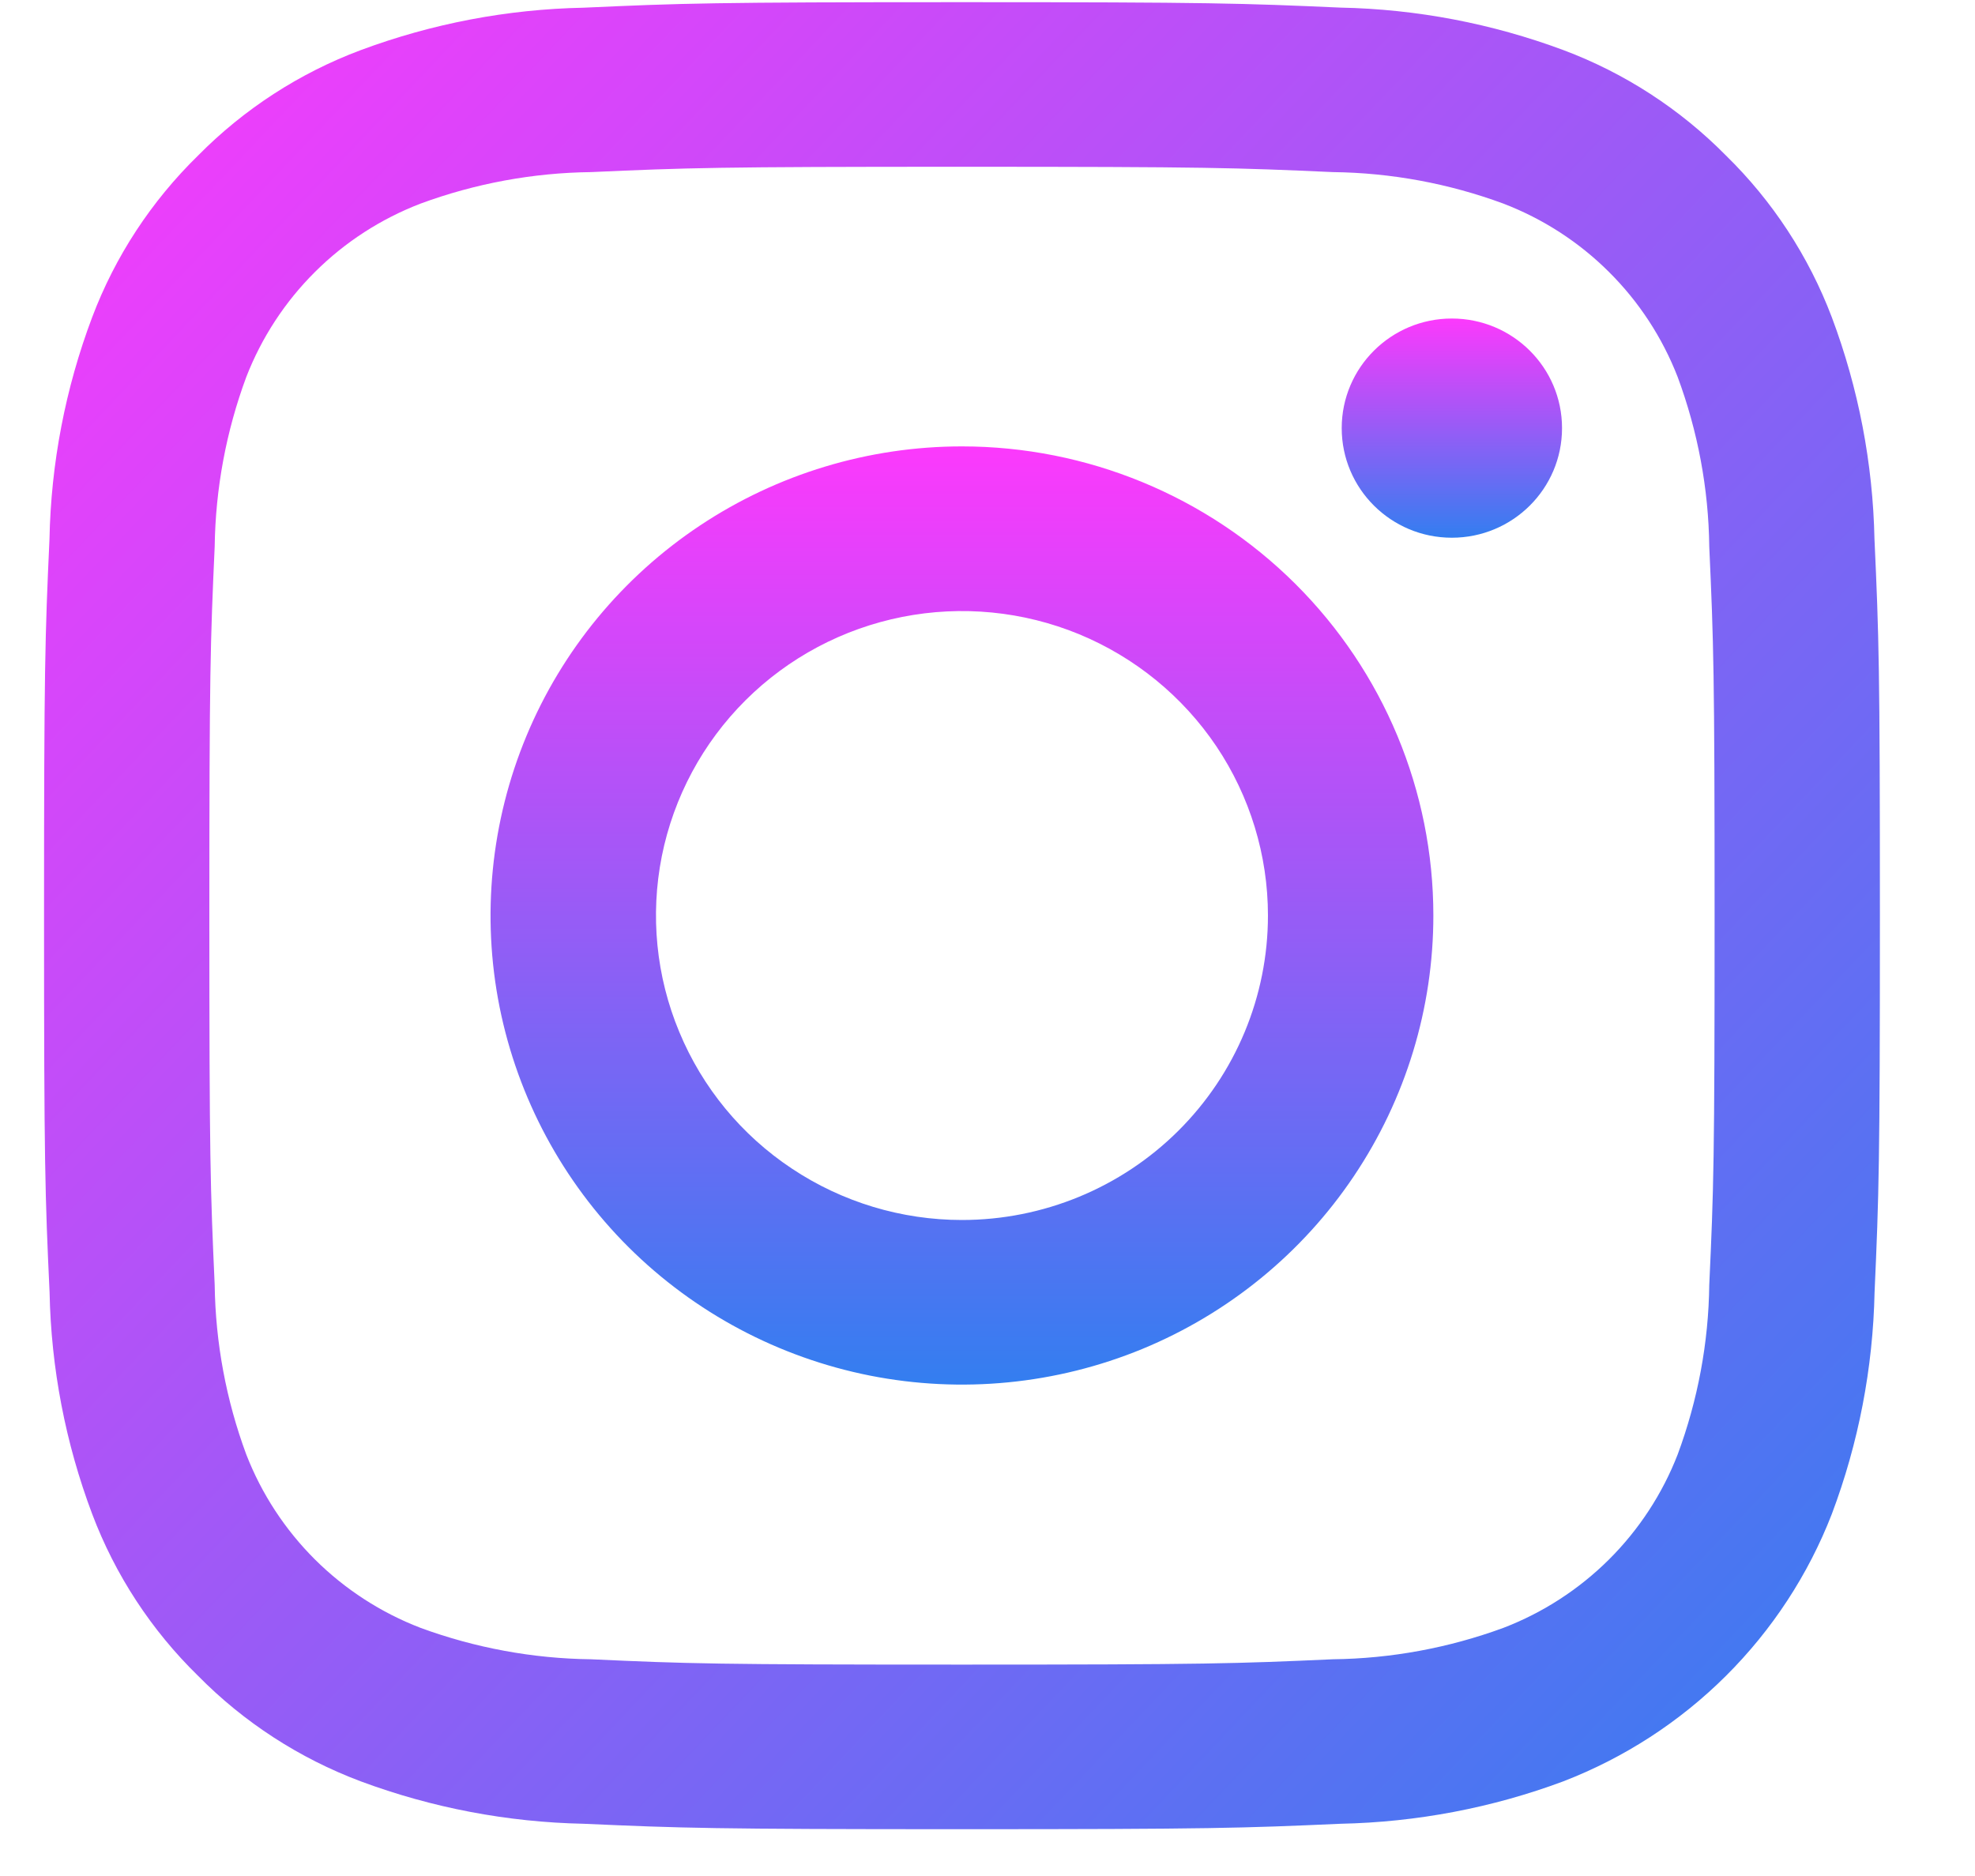
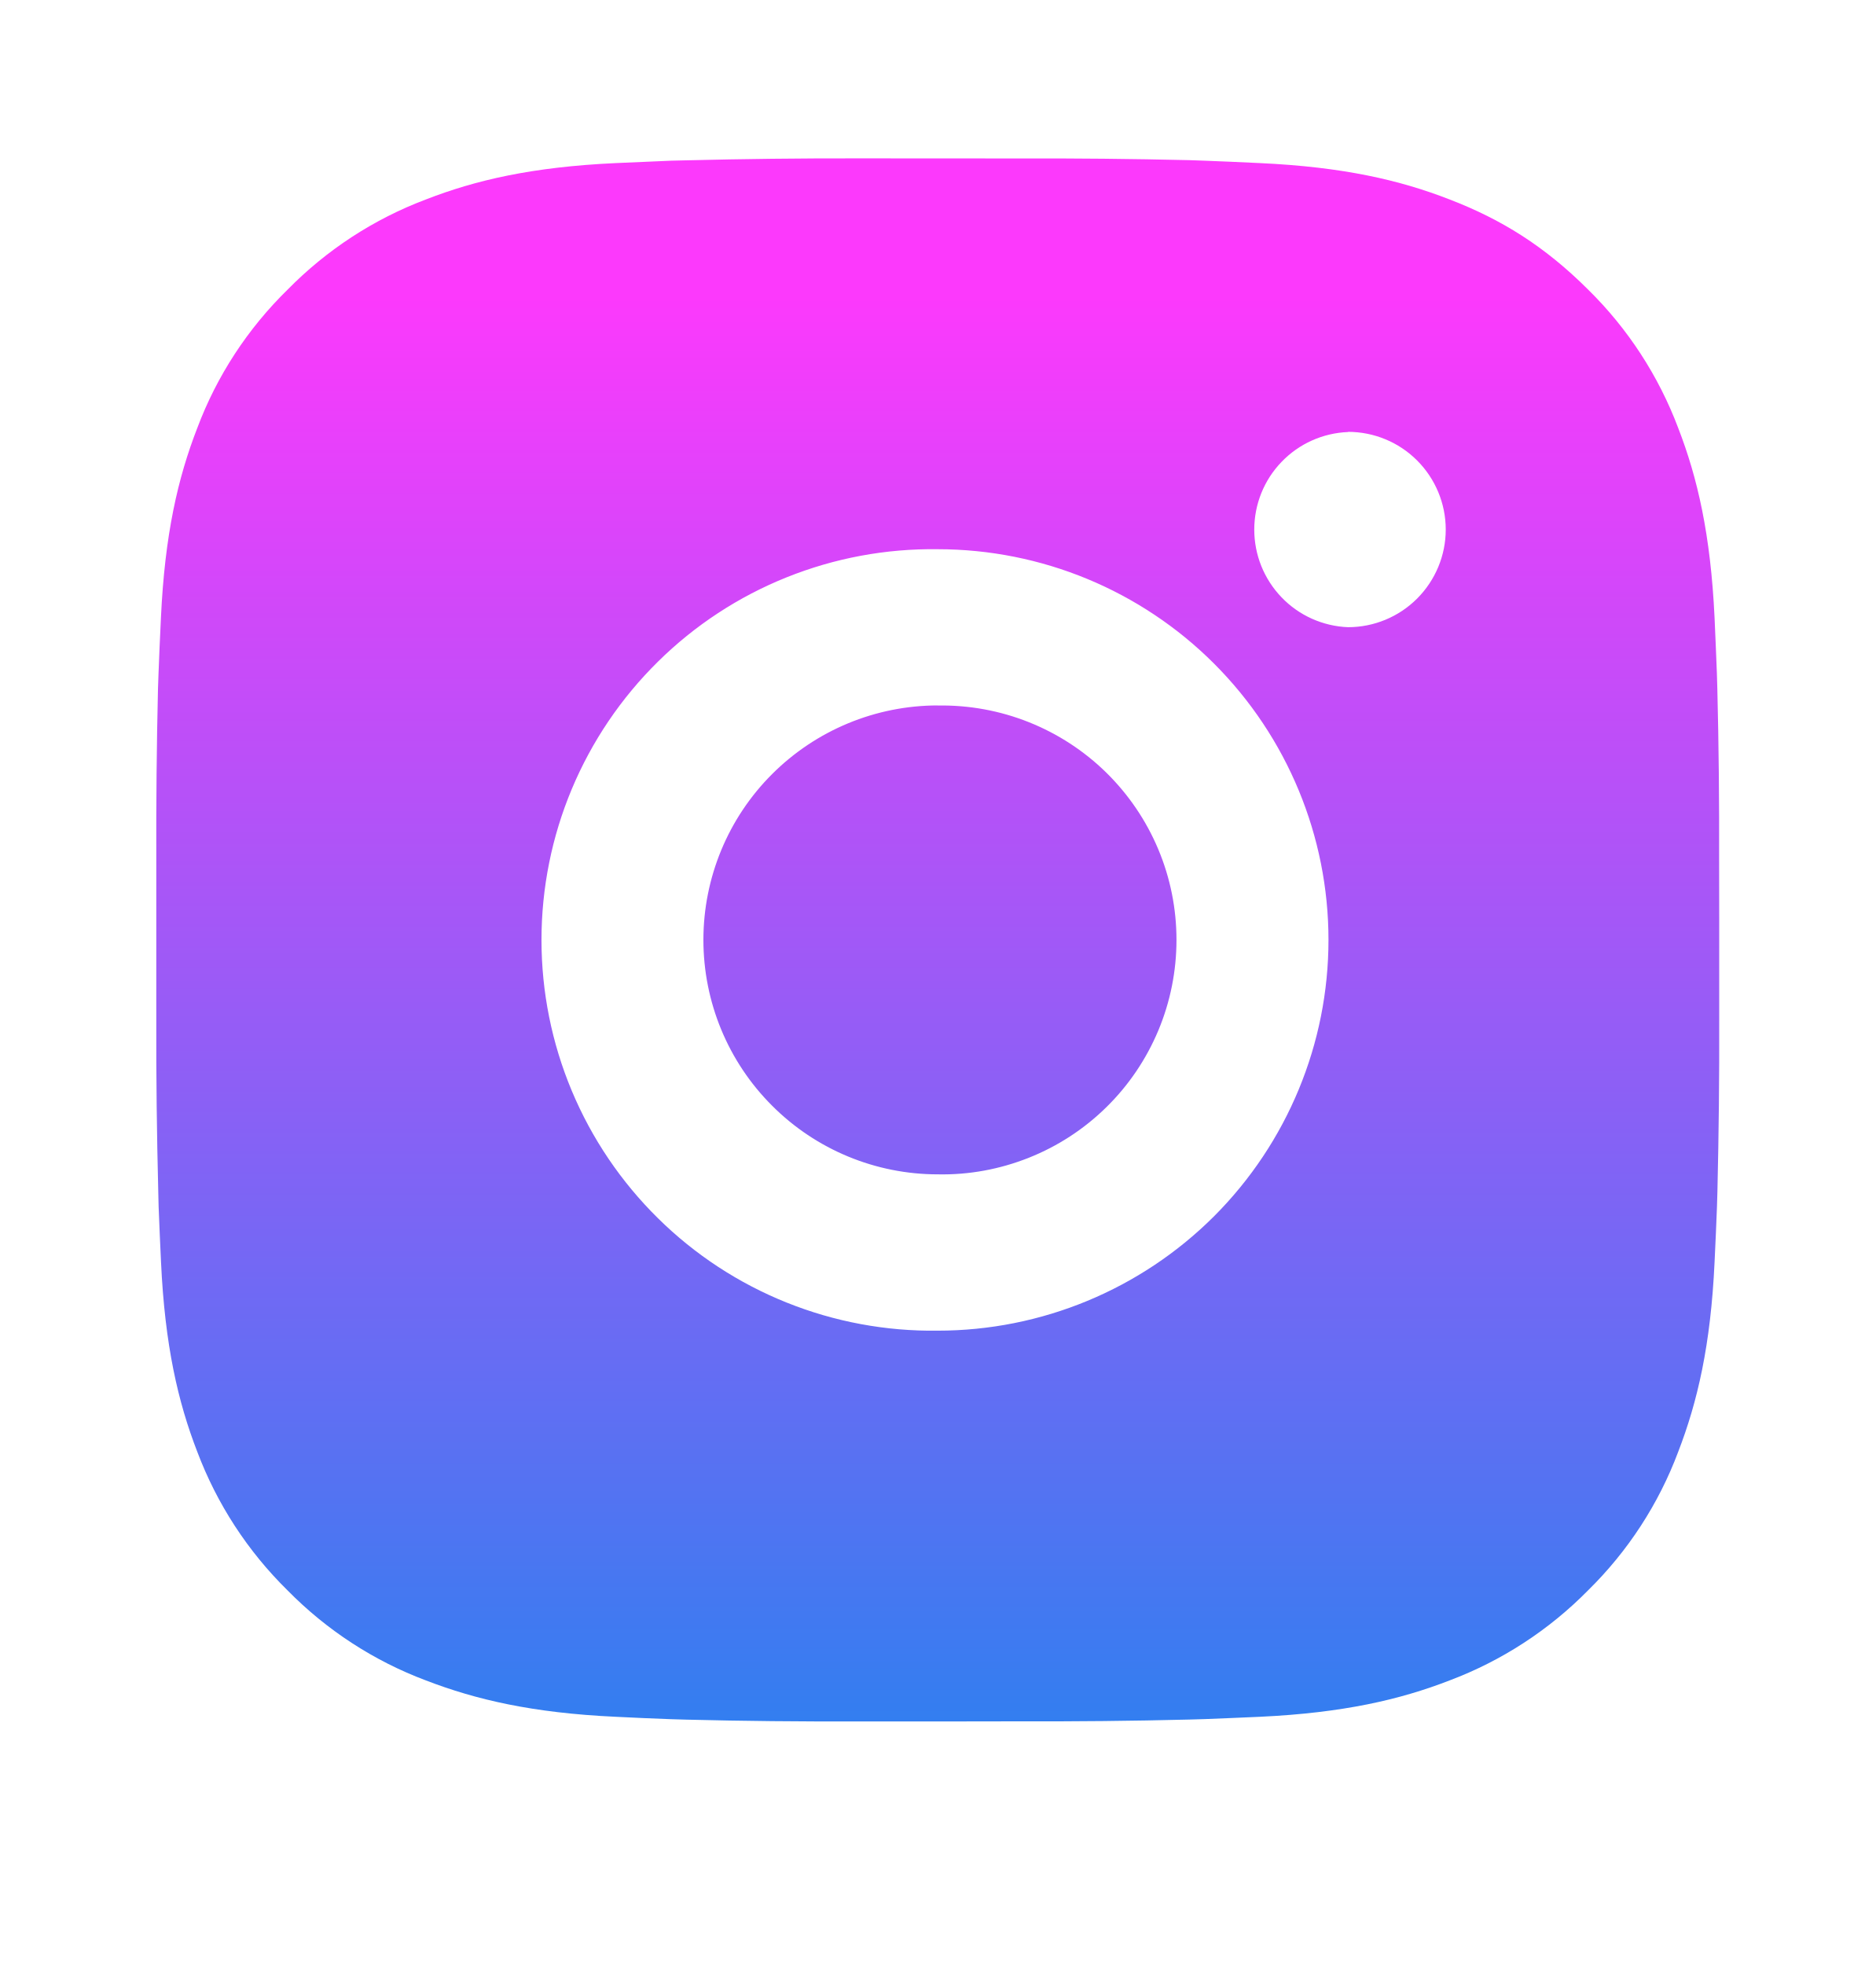
- <svg xmlns="http://www.w3.org/2000/svg" width="20" height="19" viewBox="0 0 20 19" fill="none">
-   <path d="M9.742 1.689C12.224 1.689 12.518 1.699 13.498 1.743C14.088 1.75 14.671 1.858 15.224 2.062C15.625 2.216 15.989 2.451 16.293 2.754C16.597 3.056 16.834 3.419 16.989 3.818C17.193 4.368 17.302 4.949 17.309 5.536C17.353 6.512 17.363 6.804 17.363 9.274C17.363 11.744 17.354 12.037 17.309 13.013C17.302 13.599 17.193 14.181 16.989 14.731C16.834 15.13 16.597 15.492 16.293 15.795C15.989 16.097 15.625 16.333 15.224 16.487C14.671 16.69 14.088 16.798 13.498 16.805C12.518 16.849 12.224 16.859 9.742 16.859C7.259 16.859 6.965 16.85 5.985 16.805C5.396 16.798 4.812 16.69 4.259 16.487C3.858 16.333 3.494 16.097 3.19 15.795C2.886 15.492 2.649 15.13 2.494 14.731C2.29 14.181 2.182 13.599 2.174 13.013C2.13 12.037 2.12 11.744 2.12 9.274C2.12 6.804 2.13 6.512 2.174 5.536C2.182 4.949 2.29 4.368 2.494 3.818C2.649 3.419 2.886 3.056 3.19 2.754C3.494 2.451 3.858 2.216 4.259 2.062C4.812 1.858 5.396 1.75 5.985 1.743C6.966 1.699 7.26 1.689 9.742 1.689ZM9.742 0.022C7.218 0.022 6.901 0.033 5.909 0.078C5.138 0.093 4.374 0.239 3.652 0.508C3.032 0.74 2.47 1.105 2.006 1.575C1.533 2.037 1.166 2.596 0.933 3.214C0.662 3.933 0.516 4.693 0.501 5.461C0.456 6.446 0.446 6.763 0.446 9.274C0.446 11.785 0.456 12.101 0.502 13.088C0.517 13.856 0.663 14.616 0.934 15.335C1.167 15.952 1.533 16.511 2.006 16.973C2.47 17.444 3.032 17.808 3.652 18.041C4.375 18.31 5.138 18.455 5.91 18.471C6.902 18.515 7.218 18.526 9.742 18.526C12.267 18.526 12.583 18.515 13.575 18.471C14.347 18.455 15.11 18.31 15.832 18.041C16.45 17.802 17.01 17.439 17.478 16.973C17.946 16.507 18.312 15.948 18.55 15.334C18.821 14.615 18.967 13.855 18.983 13.087C19.027 12.101 19.037 11.785 19.037 9.274C19.037 6.763 19.027 6.446 18.982 5.46C18.966 4.692 18.82 3.932 18.55 3.213C18.316 2.596 17.95 2.036 17.477 1.574C17.013 1.104 16.451 0.739 15.831 0.507C15.108 0.238 14.345 0.092 13.573 0.077C12.583 0.033 12.265 0.022 9.742 0.022Z" fill="url(#paint0_linear_2113_6329)" />
-   <path d="M9.741 4.521C8.797 4.521 7.874 4.8 7.089 5.322C6.304 5.844 5.692 6.586 5.331 7.454C4.97 8.322 4.875 9.278 5.059 10.199C5.244 11.121 5.698 11.967 6.366 12.632C7.034 13.296 7.884 13.748 8.81 13.932C9.736 14.115 10.696 14.021 11.568 13.662C12.44 13.302 13.186 12.693 13.71 11.912C14.235 11.13 14.515 10.212 14.515 9.272C14.515 8.012 14.012 6.804 13.117 5.913C12.222 5.022 11.007 4.521 9.741 4.521ZM9.741 12.356C9.129 12.356 8.529 12.175 8.02 11.836C7.51 11.498 7.113 11.016 6.879 10.452C6.644 9.889 6.583 9.269 6.702 8.671C6.822 8.072 7.117 7.523 7.55 7.092C7.984 6.66 8.536 6.367 9.137 6.248C9.738 6.129 10.361 6.19 10.927 6.423C11.493 6.657 11.977 7.052 12.318 7.559C12.658 8.066 12.84 8.662 12.84 9.272C12.84 10.09 12.514 10.874 11.932 11.453C11.351 12.031 10.563 12.356 9.741 12.356Z" fill="url(#paint1_linear_2113_6329)" />
-   <path d="M14.702 5.446C15.319 5.446 15.818 4.949 15.818 4.336C15.818 3.723 15.319 3.226 14.702 3.226C14.086 3.226 13.587 3.723 13.587 4.336C13.587 4.949 14.086 5.446 14.702 5.446Z" fill="url(#paint2_linear_2113_6329)" />
+ <svg xmlns="http://www.w3.org/2000/svg" width="21" height="22" viewBox="0 0 21 22" fill="none">
+   <path d="M11.399 1.774C12.038 1.772 12.677 1.778 13.315 1.793L13.485 1.799C13.681 1.806 13.874 1.815 14.108 1.826C15.039 1.869 15.674 2.016 16.231 2.233C16.809 2.455 17.295 2.756 17.782 3.242C18.227 3.679 18.571 4.208 18.791 4.792C19.007 5.349 19.154 5.985 19.198 6.916C19.208 7.149 19.217 7.343 19.224 7.539L19.229 7.709C19.245 8.347 19.251 8.985 19.249 9.624L19.25 10.276V11.423C19.252 12.061 19.245 12.7 19.23 13.338L19.225 13.508C19.218 13.704 19.209 13.897 19.198 14.131C19.155 15.062 19.006 15.697 18.791 16.254C18.572 16.839 18.227 17.368 17.782 17.805C17.344 18.25 16.815 18.594 16.231 18.814C15.674 19.03 15.039 19.177 14.108 19.221C13.874 19.231 13.681 19.24 13.485 19.247L13.315 19.252C12.677 19.268 12.038 19.274 11.399 19.272L10.747 19.273H9.601C8.963 19.275 8.324 19.269 7.686 19.253L7.516 19.248C7.309 19.24 7.101 19.232 6.893 19.221C5.962 19.178 5.327 19.029 4.769 18.814C4.185 18.595 3.656 18.25 3.219 17.805C2.774 17.368 2.429 16.838 2.209 16.254C1.993 15.697 1.846 15.062 1.803 14.131C1.793 13.923 1.784 13.716 1.776 13.508L1.772 13.338C1.756 12.7 1.748 12.061 1.75 11.423V9.624C1.748 8.985 1.754 8.347 1.769 7.709L1.775 7.539C1.782 7.343 1.791 7.149 1.802 6.916C1.845 5.985 1.992 5.35 2.209 4.792C2.428 4.208 2.774 3.679 3.22 3.243C3.657 2.798 4.185 2.453 4.769 2.233C5.327 2.016 5.961 1.869 6.893 1.826L7.516 1.799L7.686 1.795C8.324 1.779 8.962 1.772 9.601 1.773L11.399 1.774ZM10.5 6.149C9.92 6.141 9.345 6.248 8.807 6.464C8.269 6.68 7.779 7.001 7.367 7.408C6.954 7.815 6.626 8.3 6.402 8.835C6.178 9.37 6.063 9.944 6.063 10.524C6.063 11.103 6.178 11.677 6.402 12.212C6.626 12.747 6.954 13.232 7.367 13.639C7.779 14.046 8.269 14.367 8.807 14.583C9.345 14.799 9.92 14.906 10.5 14.898C11.66 14.898 12.773 14.437 13.594 13.617C14.414 12.796 14.875 11.684 14.875 10.523C14.875 9.363 14.414 8.25 13.594 7.43C12.773 6.609 11.66 6.149 10.5 6.149ZM10.5 7.899C10.849 7.893 11.195 7.956 11.519 8.085C11.843 8.214 12.138 8.406 12.387 8.65C12.636 8.895 12.834 9.186 12.969 9.508C13.104 9.829 13.173 10.174 13.173 10.523C13.173 10.872 13.104 11.217 12.969 11.539C12.834 11.86 12.637 12.152 12.388 12.396C12.139 12.641 11.844 12.833 11.52 12.962C11.196 13.091 10.85 13.155 10.501 13.148C9.805 13.148 9.137 12.872 8.645 12.379C8.152 11.887 7.876 11.219 7.876 10.523C7.876 9.827 8.152 9.159 8.645 8.667C9.137 8.175 9.805 7.898 10.501 7.898L10.5 7.899ZM15.094 4.837C14.812 4.848 14.544 4.968 14.349 5.172C14.153 5.375 14.044 5.647 14.044 5.929C14.044 6.212 14.153 6.483 14.349 6.687C14.544 6.891 14.812 7.011 15.094 7.022C15.384 7.022 15.662 6.907 15.867 6.702C16.072 6.497 16.188 6.219 16.188 5.929C16.188 5.638 16.072 5.36 15.867 5.155C15.662 4.95 15.384 4.835 15.094 4.835V4.837Z" fill="url(#paint0_linear_2324_2521)" />
  <defs>
-     <linearGradient id="paint0_linear_2113_6329" x1="0.389" y1="0.188" x2="19.389" y2="18.189" gradientUnits="userSpaceOnUse">
-       <stop stop-color="#FC39FC" />
-       <stop offset="1" stop-color="#337EF0" />
-     </linearGradient>
-     <linearGradient id="paint1_linear_2113_6329" x1="9.741" y1="4.521" x2="9.741" y2="14.023" gradientUnits="userSpaceOnUse">
-       <stop stop-color="#FC39FC" />
-       <stop offset="1" stop-color="#337EF0" />
-     </linearGradient>
-     <linearGradient id="paint2_linear_2113_6329" x1="14.702" y1="3.226" x2="14.702" y2="5.446" gradientUnits="userSpaceOnUse">
-       <stop stop-color="#FC39FC" />
+     <linearGradient id="paint0_linear_2324_2521" x1="10.5" y1="1.773" x2="10.5" y2="19.273" gradientUnits="userSpaceOnUse">
+       <stop offset="0.089" stop-color="#FC39FC" />
      <stop offset="1" stop-color="#337EF0" />
    </linearGradient>
  </defs>
</svg>
